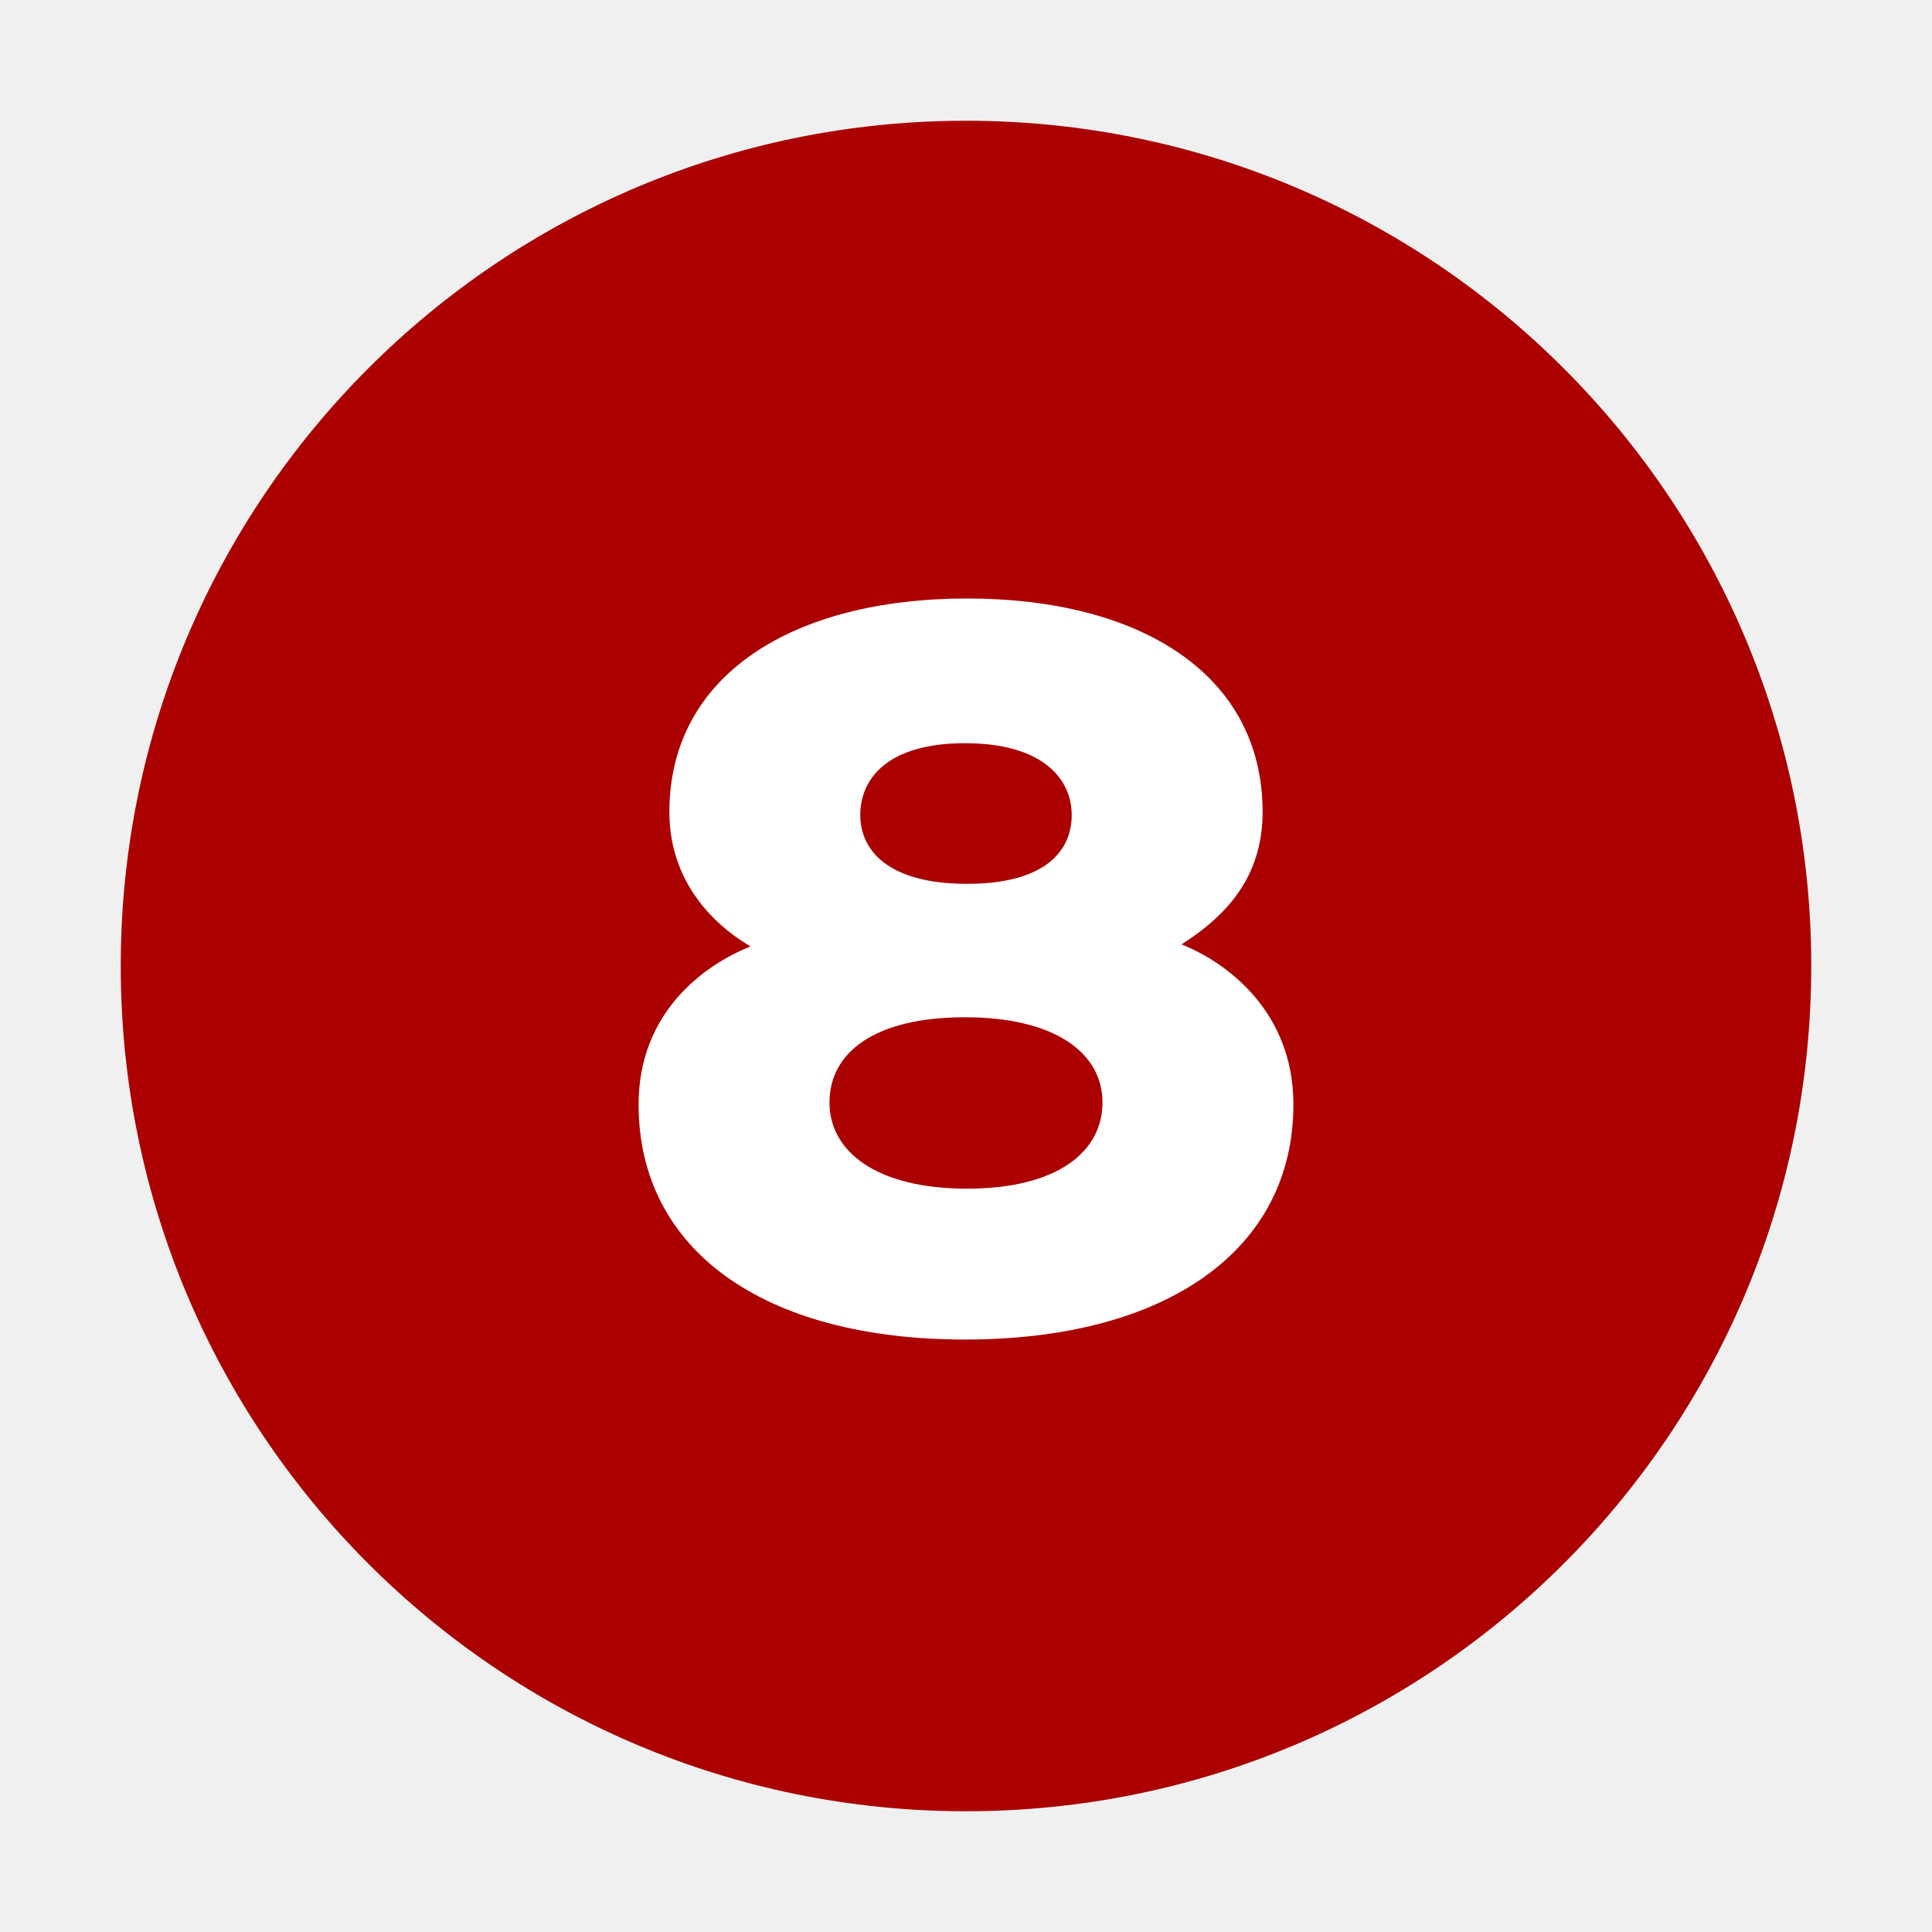
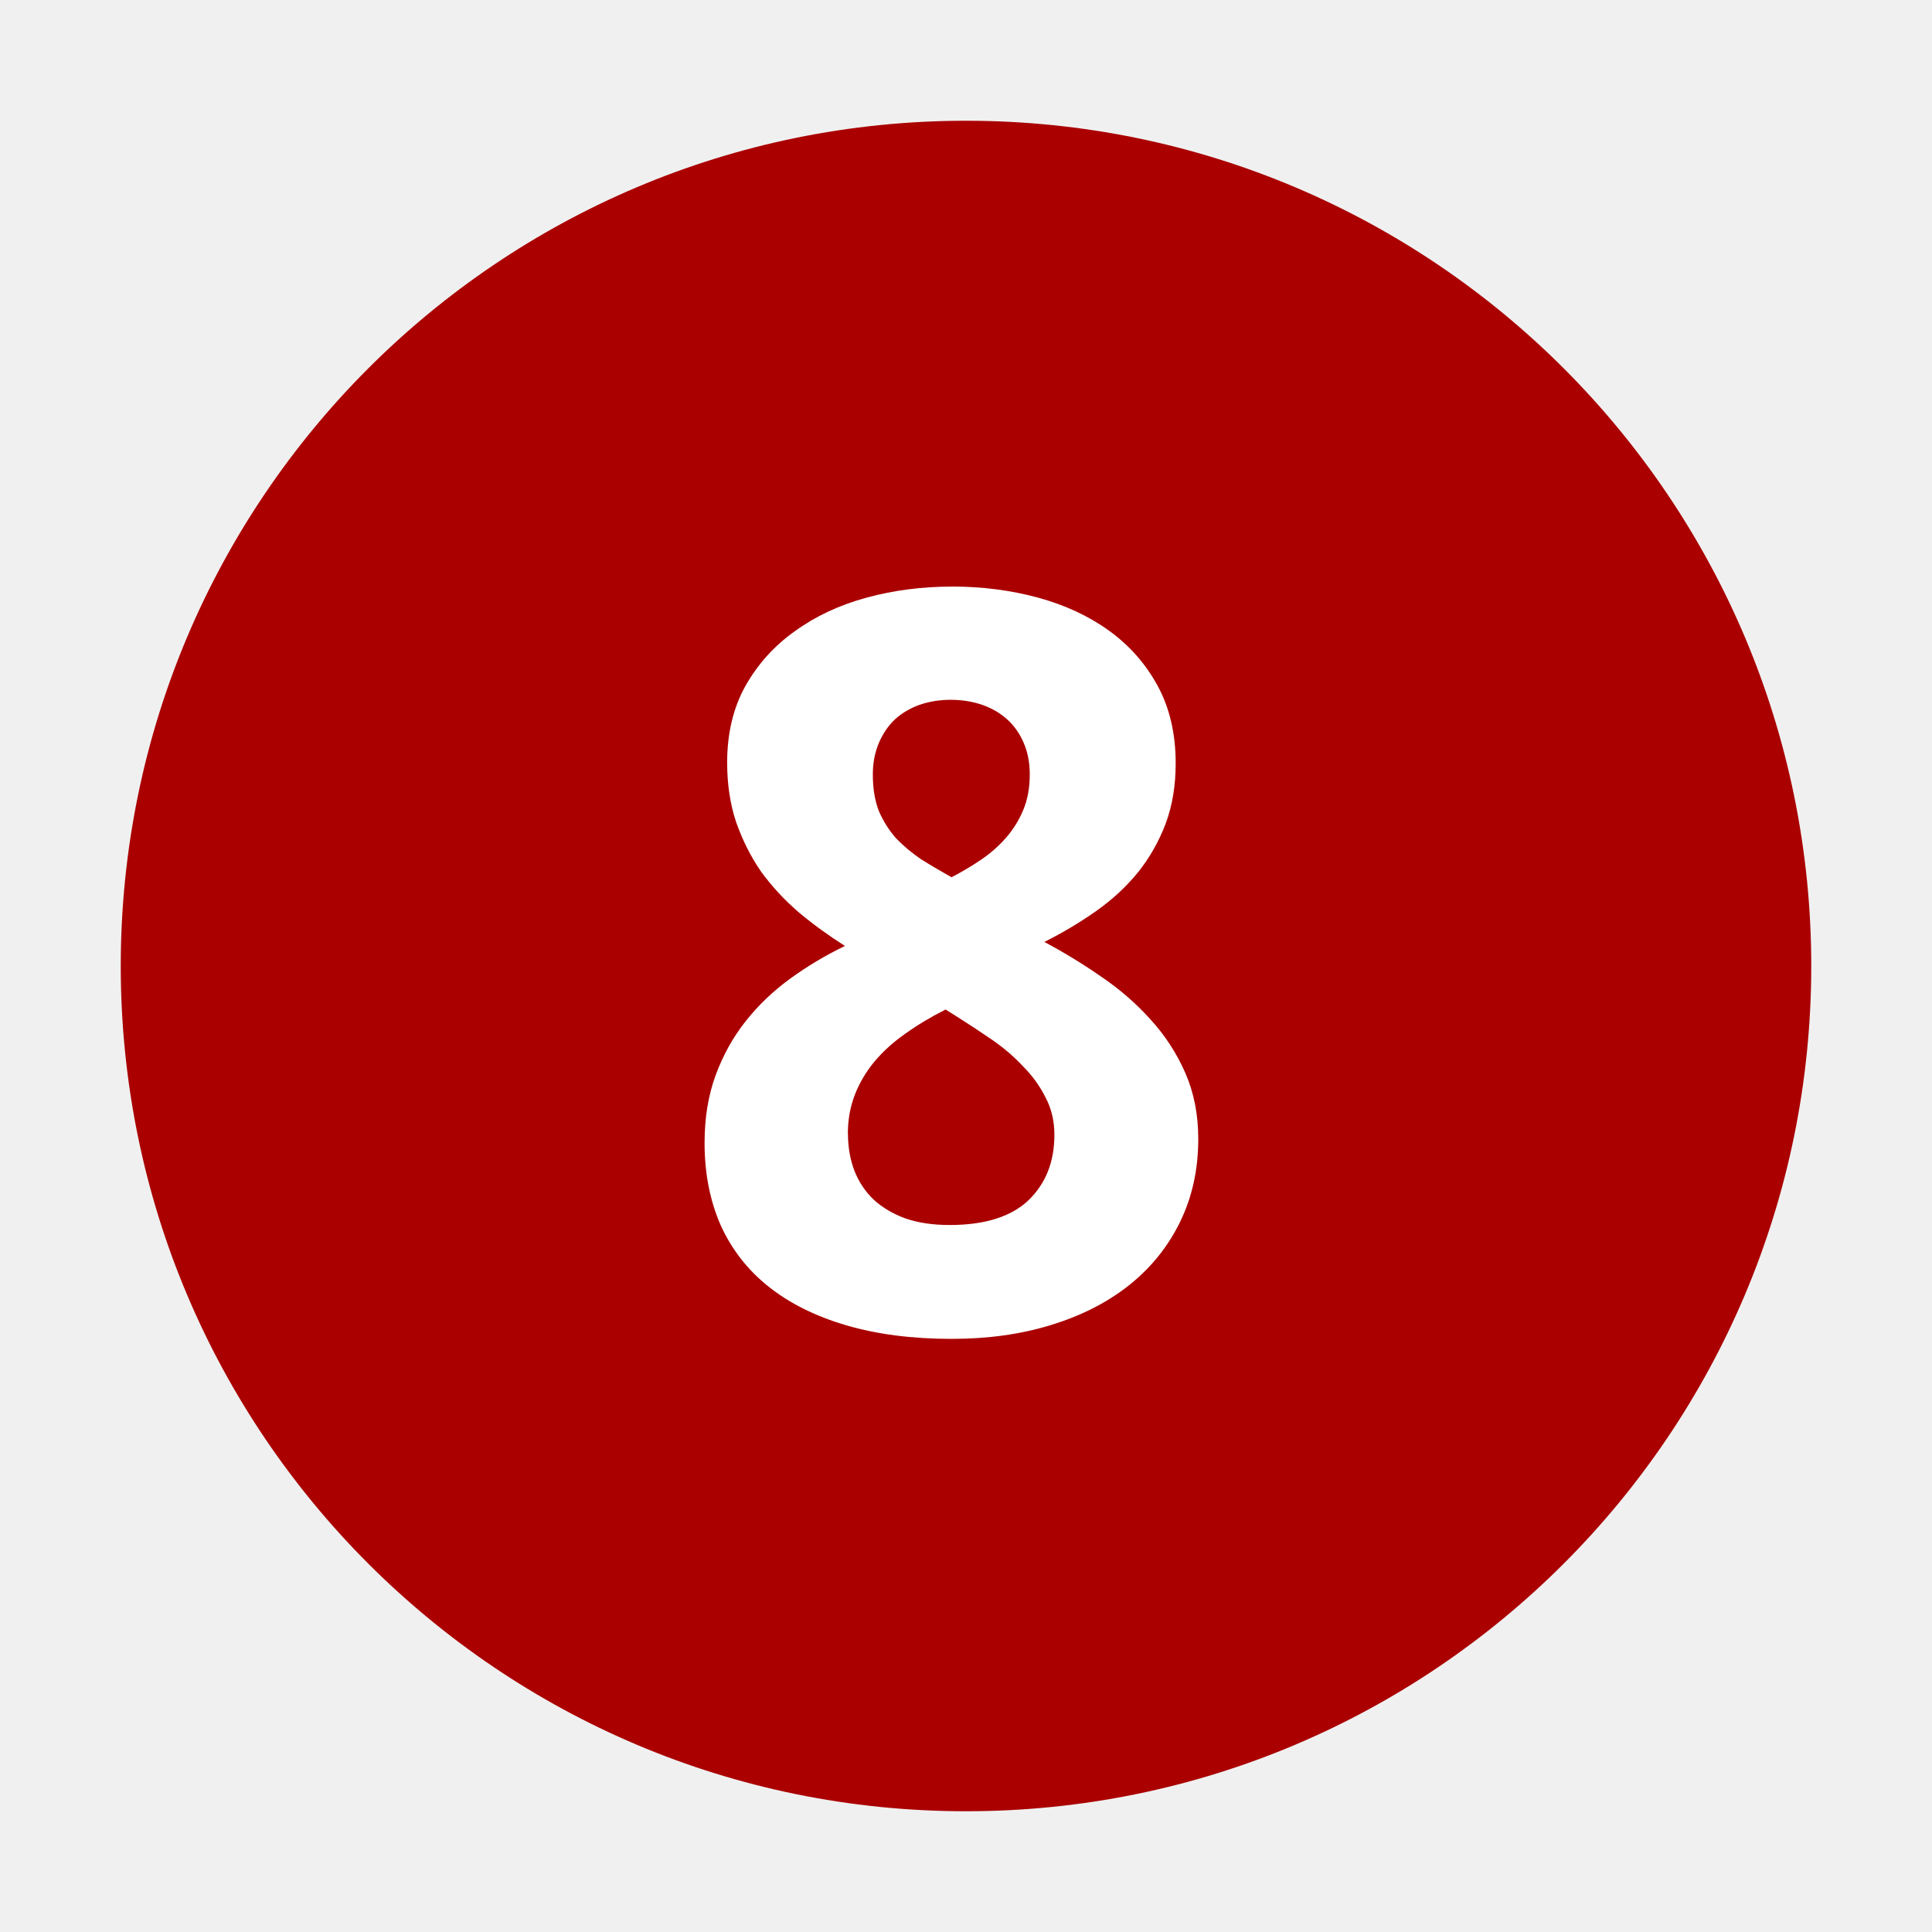
<svg xmlns="http://www.w3.org/2000/svg" version="1.0" width="32" height="32" id="svg2">
  <defs id="defs15" />
  <circle cx="16" cy="16" r="14" id="circle" style="fill:#aa0000" />
-   <path d="M 21.423,18.294 C 21.423,16.764 20.335,15.948 19.57,15.642 C 20.318,15.166 20.913,14.52 20.913,13.449 C 20.913,11.171 18.89,9.913 16.017,9.913 C 13.144,9.913 11.087,11.171 11.087,13.449 C 11.087,14.52 11.716,15.251 12.43,15.676 C 11.665,15.982 10.577,16.764 10.577,18.294 C 10.577,20.708 12.651,22.187 15.983,22.187 C 19.315,22.187 21.423,20.708 21.423,18.294 M 17.751,13.5 C 17.751,14.095 17.309,14.639 16.017,14.639 C 14.725,14.639 14.249,14.095 14.249,13.5 C 14.249,12.905 14.691,12.31 15.983,12.31 C 17.275,12.31 17.751,12.905 17.751,13.5 M 18.261,18.26 C 18.261,19.076 17.513,19.688 16.017,19.688 C 14.521,19.688 13.739,19.076 13.739,18.26 C 13.739,17.444 14.47,16.849 15.983,16.849 C 17.479,16.849 18.261,17.444 18.261,18.26" id="text2219" style="fill:#ffffff" />
+   <g id="text2820" style="font-size:10px;font-style:normal;font-variant:normal;font-weight:normal;font-stretch:normal;text-align:start;text-anchor:start;fill:#ffffff;fill-opacity:1;stroke:none;font-family:Droid Sans;-inkscape-font-specification:Droid Sans">
+     <path d="m 15.762,9.715 c 0.504,1.23e-5 0.979,0.061 1.428,0.183 0.448,0.122 0.841,0.304 1.179,0.548 0.338,0.244 0.606,0.548 0.805,0.913 0.199,0.365 0.299,0.794 0.299,1.287 -8e-6,0.365 -0.055,0.697 -0.166,0.996 -0.111,0.293 -0.263,0.562 -0.457,0.805 -0.194,0.238 -0.423,0.451 -0.689,0.639 -0.266,0.188 -0.553,0.36 -0.863,0.515 0.321,0.172 0.634,0.362 0.938,0.573 0.31,0.21 0.584,0.448 0.822,0.714 0.238,0.26 0.429,0.553 0.573,0.88 0.144,0.327 0.216,0.692 0.216,1.096 -8e-6,0.504 -0.1,0.96 -0.299,1.37 -0.199,0.41 -0.479,0.758 -0.838,1.046 -0.36,0.288 -0.791,0.509 -1.295,0.664 -0.498,0.155 -1.049,0.232 -1.652,0.232 -0.653,0 -1.234,-0.075 -1.743,-0.224 -0.509,-0.149 -0.938,-0.362 -1.287,-0.639 -0.349,-0.277 -0.614,-0.617 -0.797,-1.021 -0.177,-0.404 -0.266,-0.858 -0.266,-1.361 -10e-7,-0.415 0.061,-0.789 0.183,-1.121 0.122,-0.332 0.288,-0.631 0.498,-0.896 0.21,-0.266 0.457,-0.501 0.739,-0.706 0.282,-0.205 0.584,-0.385 0.905,-0.54 -0.271,-0.172 -0.526,-0.357 -0.764,-0.556 -0.238,-0.205 -0.445,-0.429 -0.623,-0.672 -0.172,-0.249 -0.31,-0.523 -0.415,-0.822 -0.1,-0.299 -0.149,-0.628 -0.149,-0.988 -10e-7,-0.481 0.1,-0.902 0.299,-1.262 0.205,-0.365 0.479,-0.67 0.822,-0.913 0.343,-0.249 0.739,-0.434 1.187,-0.556 0.448,-0.122 0.919,-0.183 1.411,-0.183 m -1.718,9.064 c -3e-6,0.221 0.036,0.426 0.108,0.614 0.072,0.183 0.177,0.34 0.315,0.473 0.144,0.133 0.321,0.238 0.531,0.315 0.21,0.072 0.454,0.108 0.73,0.108 0.581,2e-6 1.015,-0.136 1.303,-0.407 0.288,-0.277 0.432,-0.639 0.432,-1.087 -6e-6,-0.232 -0.05,-0.44 -0.149,-0.623 -0.094,-0.188 -0.219,-0.36 -0.374,-0.515 -0.149,-0.16 -0.321,-0.307 -0.515,-0.44 -0.194,-0.133 -0.387,-0.26 -0.581,-0.382 L 15.662,16.721 c -0.243,0.122 -0.465,0.255 -0.664,0.398 -0.199,0.138 -0.371,0.293 -0.515,0.465 -0.138,0.166 -0.246,0.349 -0.324,0.548 -0.077,0.199 -0.116,0.415 -0.116,0.647 m 1.702,-7.188 c -0.183,10e-6 -0.354,0.028 -0.515,0.083 -0.155,0.055 -0.291,0.136 -0.407,0.241 -0.111,0.105 -0.199,0.235 -0.266,0.39 -0.066,0.155 -0.1,0.329 -0.1,0.523 -3e-6,0.232 0.033,0.434 0.1,0.606 0.072,0.166 0.166,0.315 0.282,0.448 0.122,0.127 0.26,0.243 0.415,0.349 0.16,0.1 0.329,0.199 0.506,0.299 0.172,-0.089 0.335,-0.185 0.49,-0.291 0.155,-0.105 0.291,-0.224 0.407,-0.357 0.122,-0.138 0.219,-0.293 0.291,-0.465 0.072,-0.172 0.108,-0.368 0.108,-0.589 -6e-6,-0.194 -0.033,-0.368 -0.1,-0.523 -0.066,-0.155 -0.158,-0.285 -0.274,-0.39 -0.116,-0.105 -0.255,-0.185 -0.415,-0.241 -0.16,-0.055 -0.335,-0.083 -0.523,-0.083" id="path2818" style="font-size:17px;font-weight:bold;fill:#ffffff;-inkscape-font-specification:Bitstream Vera Sans Bold" />
+   </g>
</svg>
